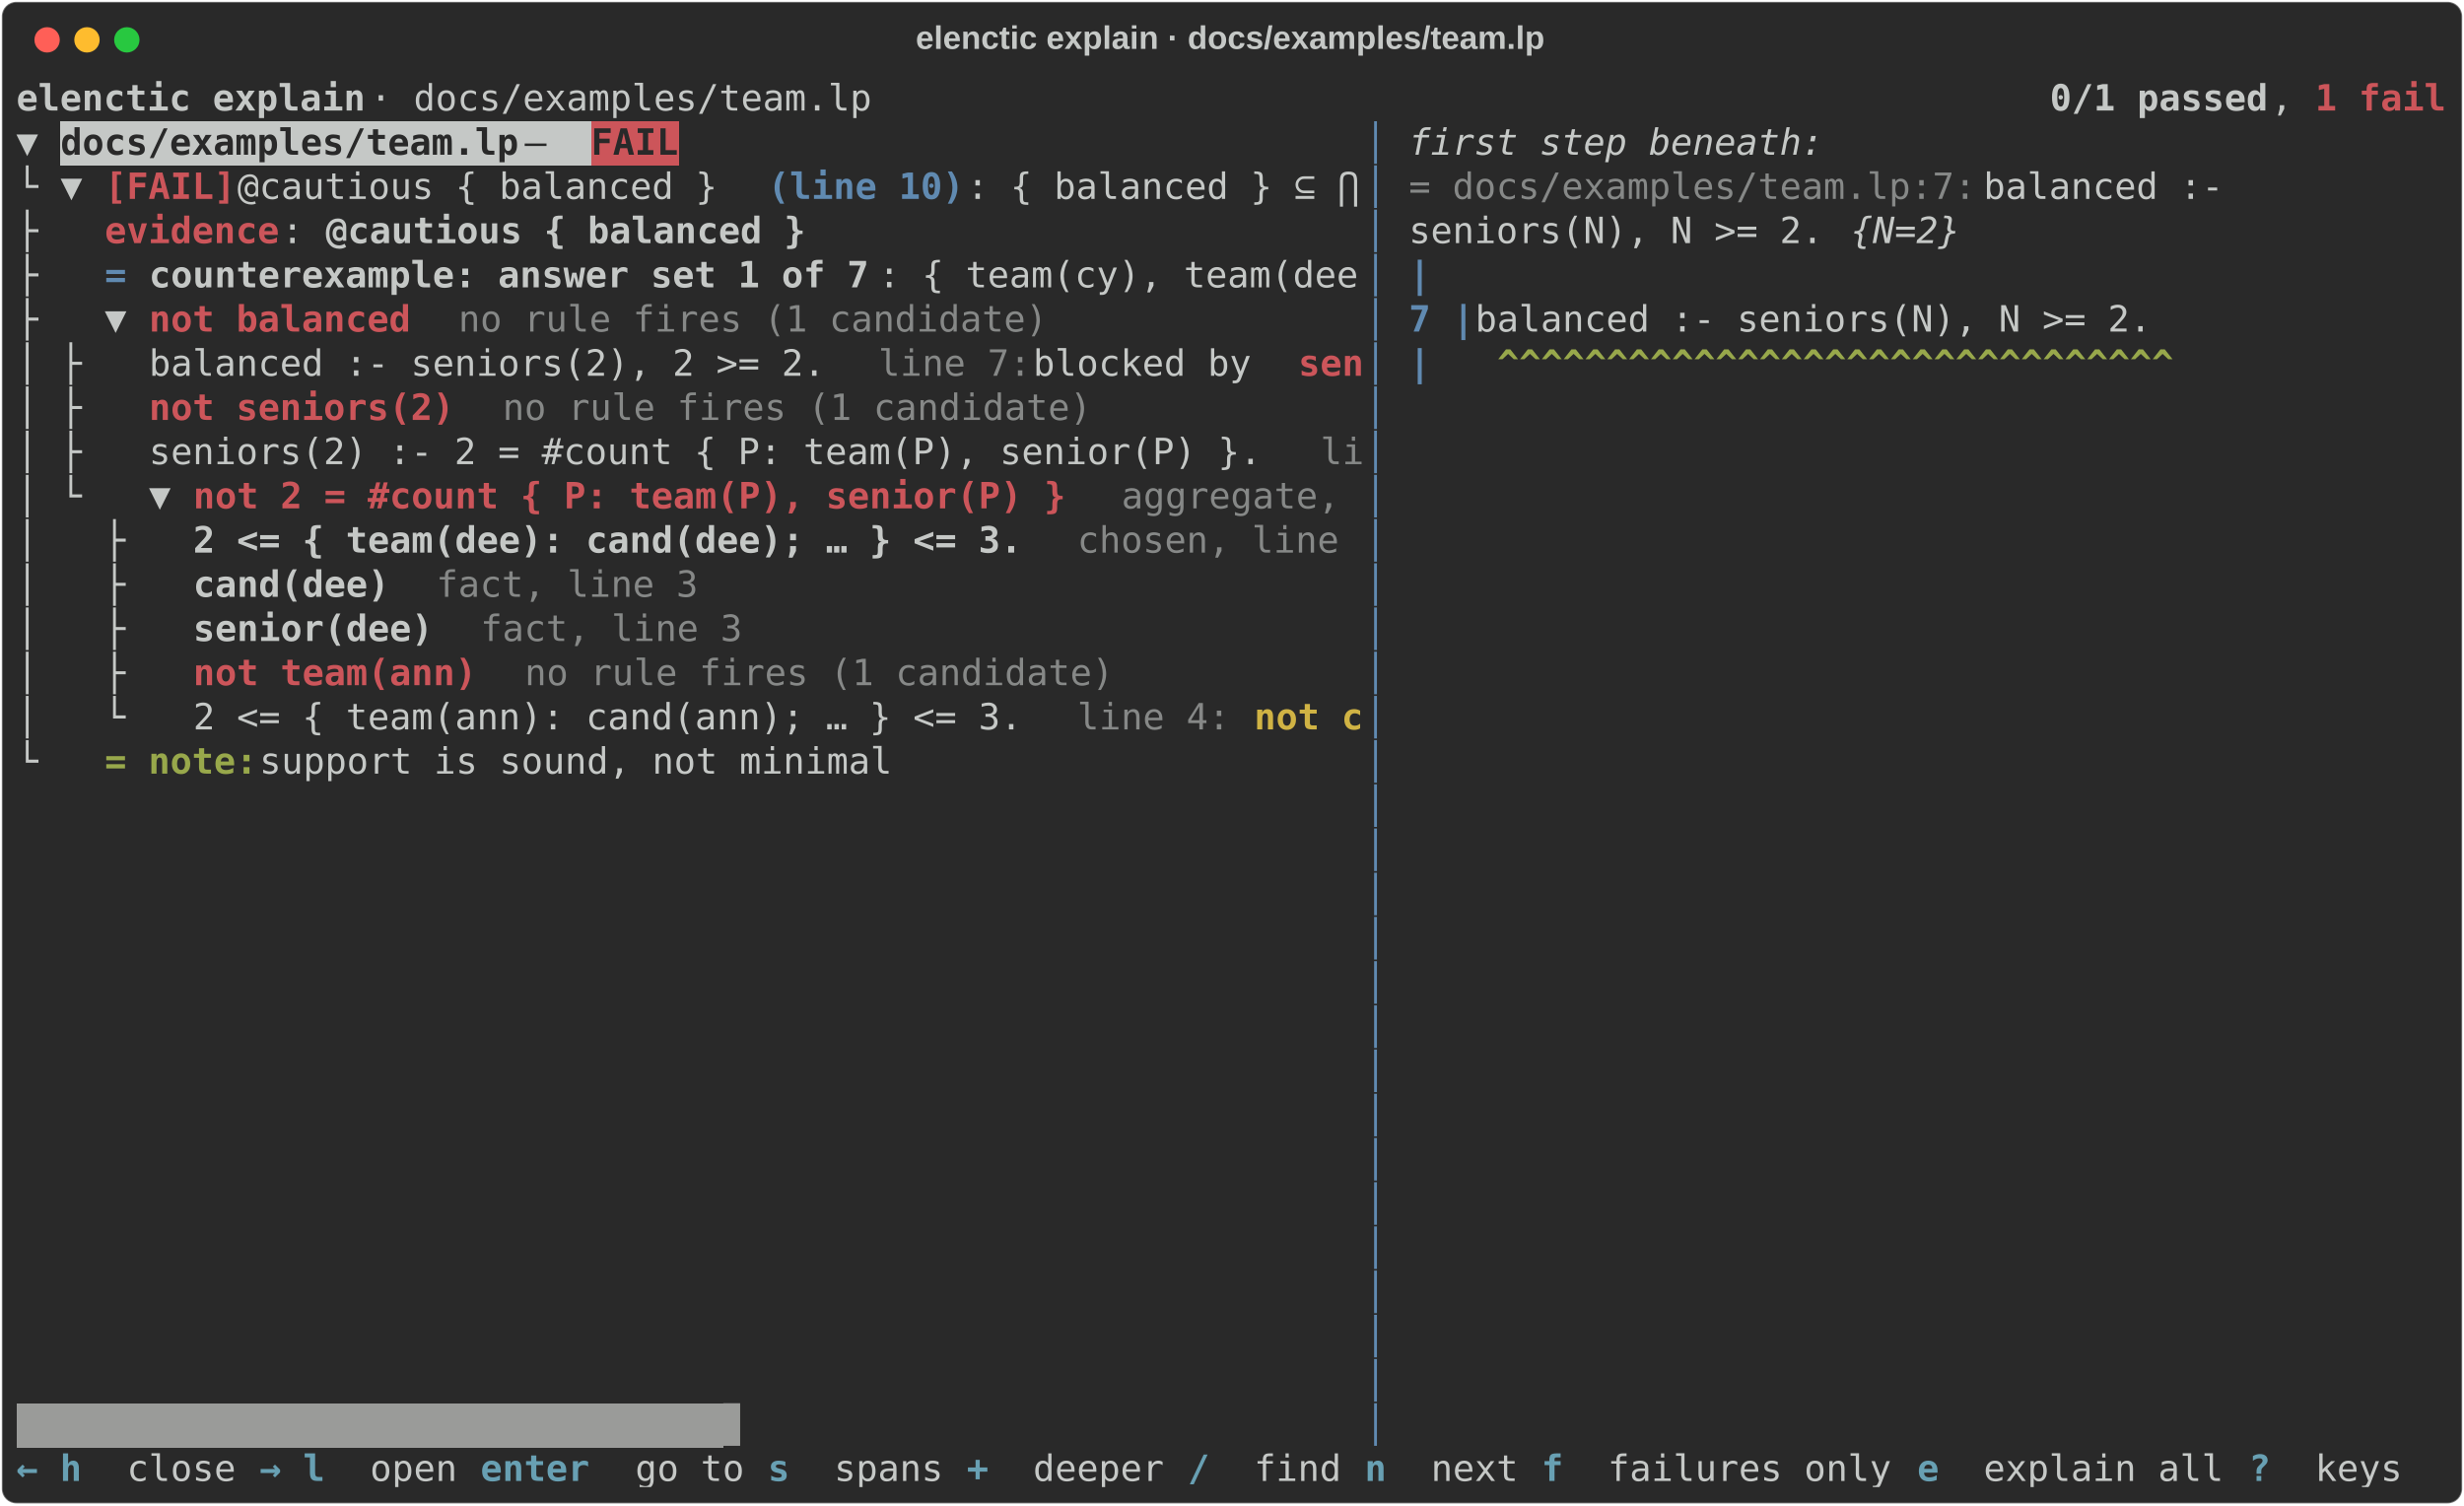
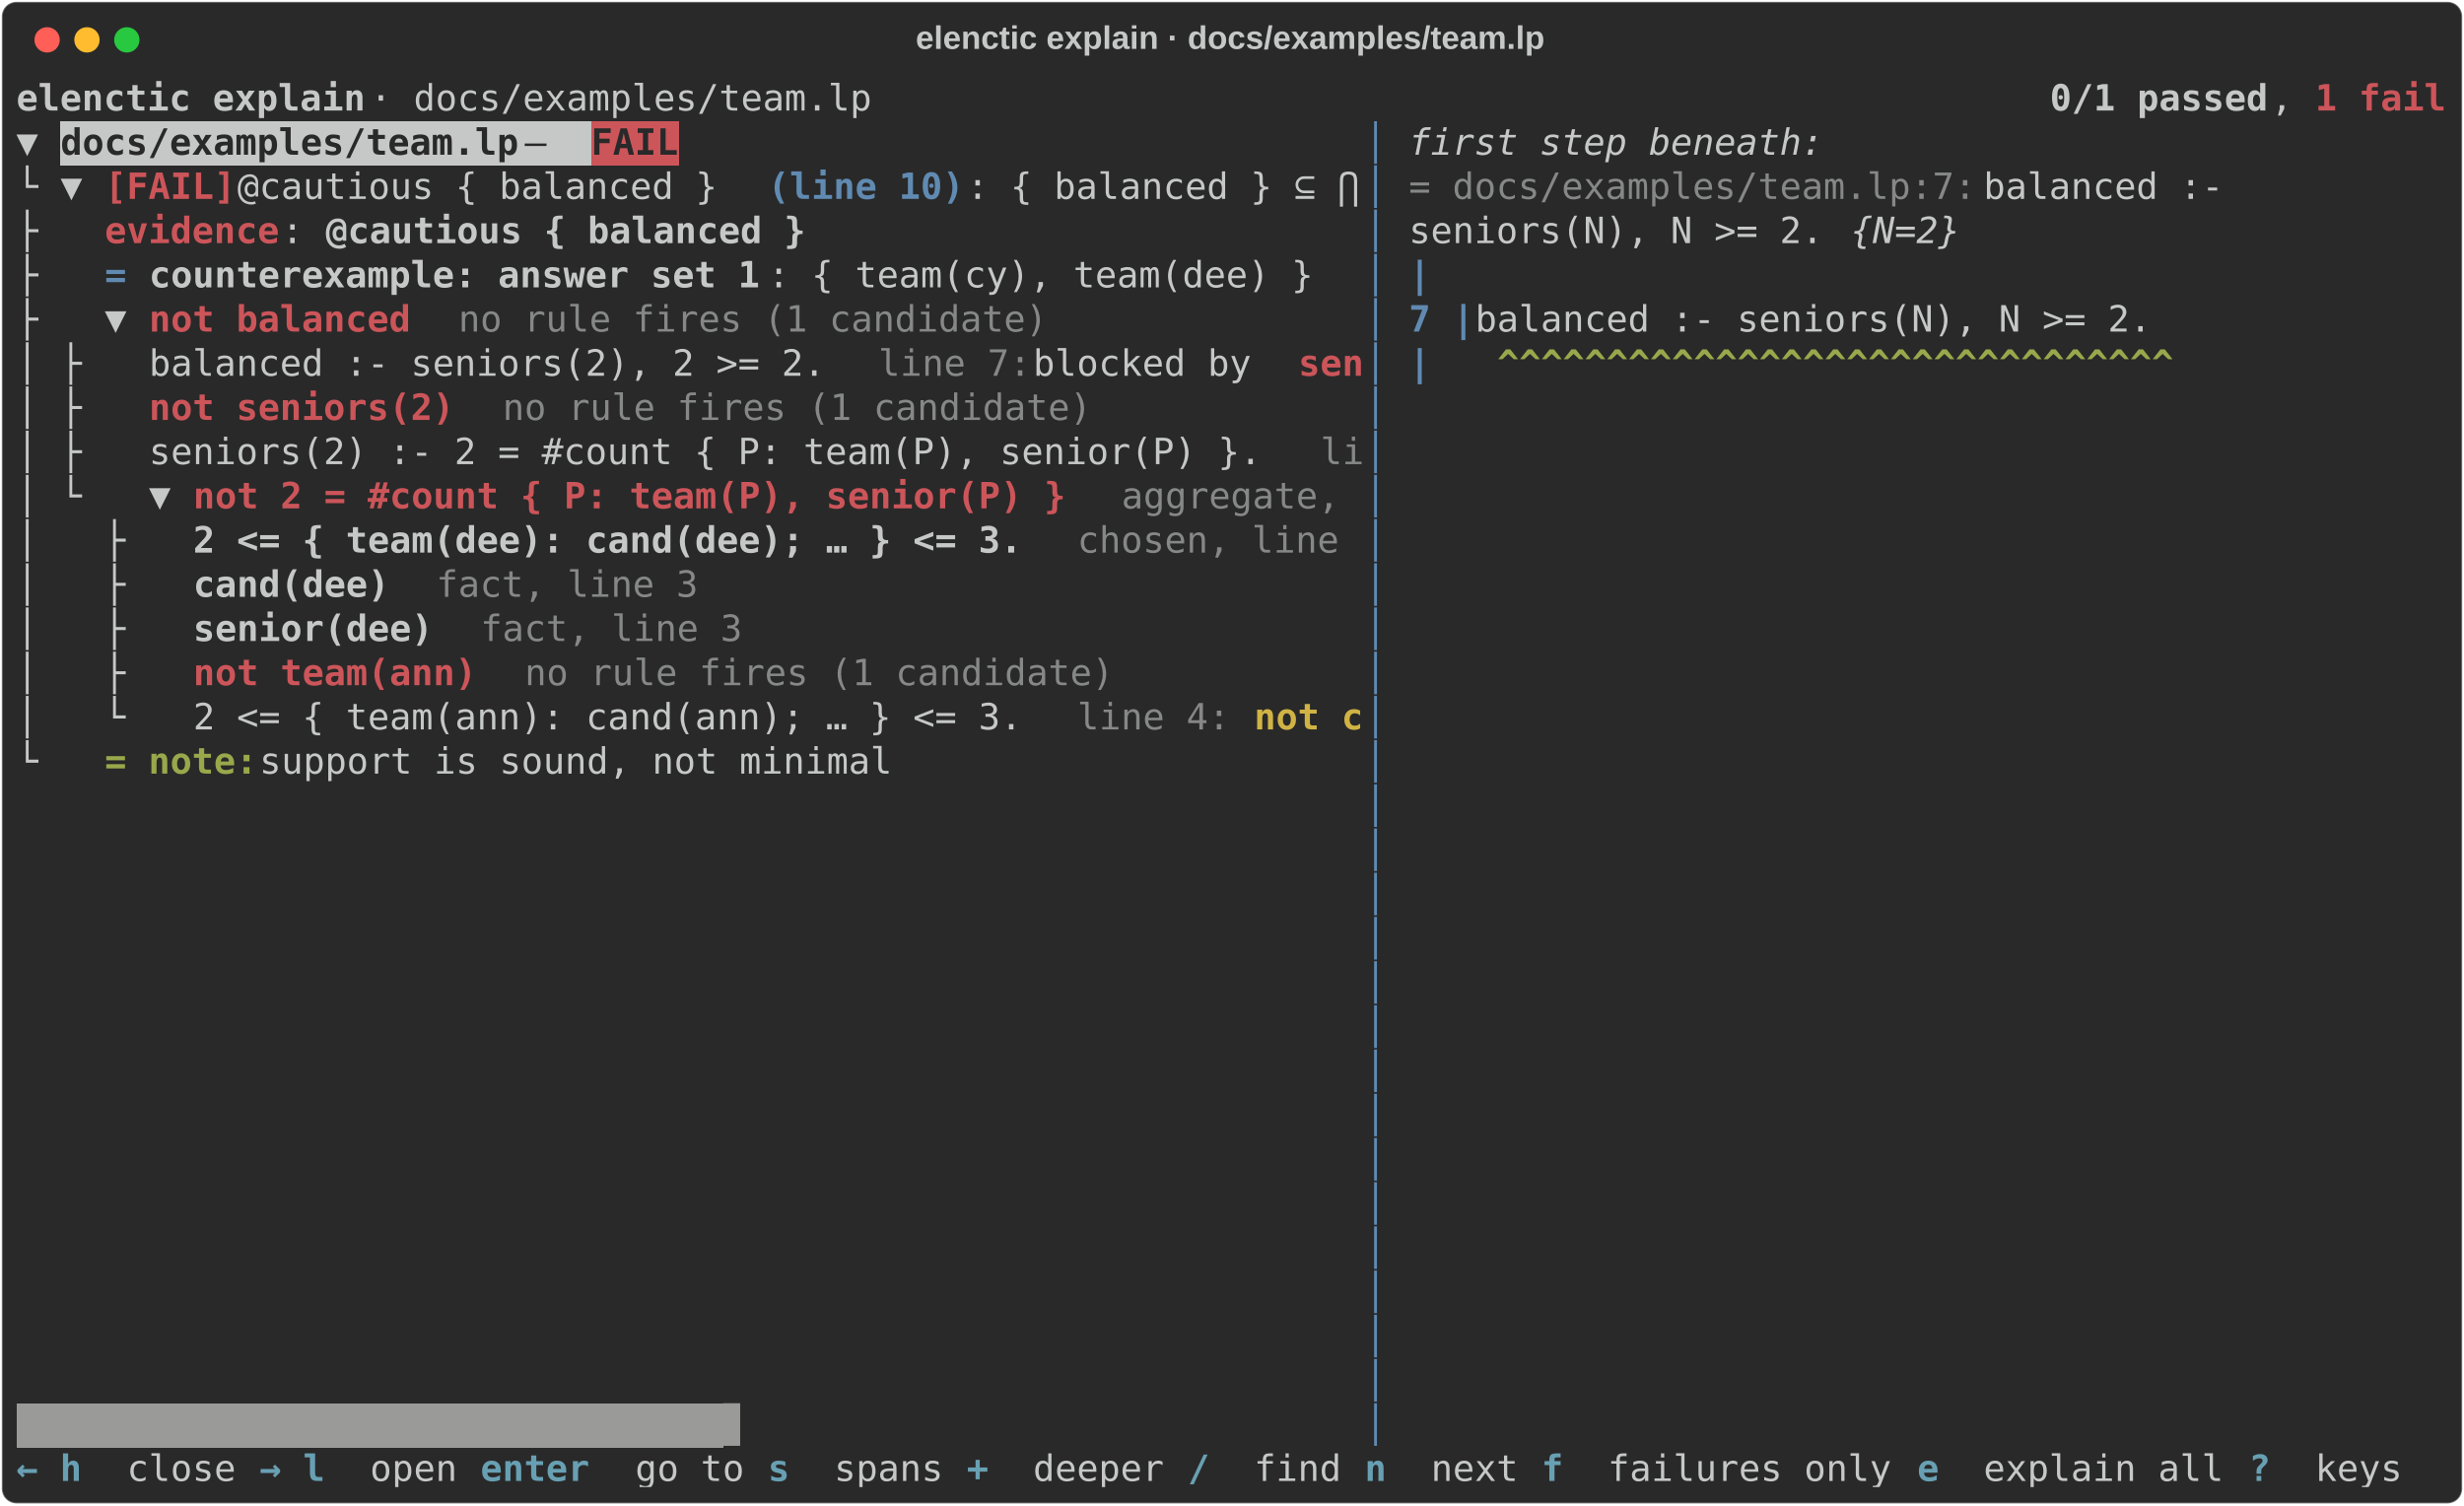
<svg xmlns="http://www.w3.org/2000/svg" class="rich-terminal" viewBox="0 0 1360 830.8">
  <style>

    @font-face {
        font-family: "Fira Code";
        src: local("FiraCode-Regular"),
                url("https://cdnjs.cloudflare.com/ajax/libs/firacode/6.2.0/woff2/FiraCode-Regular.woff2") format("woff2"),
                url("https://cdnjs.cloudflare.com/ajax/libs/firacode/6.2.0/woff/FiraCode-Regular.woff") format("woff");
        font-style: normal;
        font-weight: 400;
    }
    @font-face {
        font-family: "Fira Code";
        src: local("FiraCode-Bold"),
                url("https://cdnjs.cloudflare.com/ajax/libs/firacode/6.2.0/woff2/FiraCode-Bold.woff2") format("woff2"),
                url("https://cdnjs.cloudflare.com/ajax/libs/firacode/6.2.0/woff/FiraCode-Bold.woff") format("woff");
        font-style: bold;
        font-weight: 700;
    }

    .terminal-matrix {
        font-family: Fira Code, monospace;
        font-size: 20px;
        line-height: 24.4px;
        font-variant-east-asian: full-width;
    }

    .terminal-title {
        font-size: 18px;
        font-weight: bold;
        font-family: arial;
    }

    .terminal-r1 { fill: #c5c8c6;font-weight: bold }
.terminal-r2 { fill: #c5c8c6 }
.terminal-r3 { fill: #cc555a;font-weight: bold }
.terminal-r4 { fill: #292929;font-weight: bold }
.terminal-r5 { fill: #292929 }
.terminal-r6 { fill: #608ab1 }
.terminal-r7 { fill: #c5c8c6;font-style: italic; }
.terminal-r8 { fill: #608ab1;font-weight: bold }
.terminal-r9 { fill: #868887 }
.terminal-r10 { fill: #98a84b;font-weight: bold }
.terminal-r11 { fill: #d0b344;font-weight: bold }
.terminal-r12 { fill: #9a9b99 }
.terminal-r13 { fill: #68a0b3;font-weight: bold }
    </style>
  <defs>
    <clipPath id="terminal-clip-terminal">
      <rect x="0" y="0" width="1341.0" height="779.8" />
    </clipPath>
    <clipPath id="terminal-line-0">
      <rect x="0" y="1.5" width="1342" height="24.65" />
    </clipPath>
    <clipPath id="terminal-line-1">
      <rect x="0" y="25.9" width="1342" height="24.65" />
    </clipPath>
    <clipPath id="terminal-line-2">
      <rect x="0" y="50.3" width="1342" height="24.65" />
    </clipPath>
    <clipPath id="terminal-line-3">
      <rect x="0" y="74.7" width="1342" height="24.65" />
    </clipPath>
    <clipPath id="terminal-line-4">
      <rect x="0" y="99.1" width="1342" height="24.65" />
    </clipPath>
    <clipPath id="terminal-line-5">
      <rect x="0" y="123.5" width="1342" height="24.65" />
    </clipPath>
    <clipPath id="terminal-line-6">
      <rect x="0" y="147.9" width="1342" height="24.65" />
    </clipPath>
    <clipPath id="terminal-line-7">
      <rect x="0" y="172.3" width="1342" height="24.65" />
    </clipPath>
    <clipPath id="terminal-line-8">
      <rect x="0" y="196.7" width="1342" height="24.65" />
    </clipPath>
    <clipPath id="terminal-line-9">
      <rect x="0" y="221.1" width="1342" height="24.65" />
    </clipPath>
    <clipPath id="terminal-line-10">
      <rect x="0" y="245.5" width="1342" height="24.65" />
    </clipPath>
    <clipPath id="terminal-line-11">
      <rect x="0" y="269.9" width="1342" height="24.65" />
    </clipPath>
    <clipPath id="terminal-line-12">
      <rect x="0" y="294.3" width="1342" height="24.65" />
    </clipPath>
    <clipPath id="terminal-line-13">
      <rect x="0" y="318.7" width="1342" height="24.65" />
    </clipPath>
    <clipPath id="terminal-line-14">
      <rect x="0" y="343.1" width="1342" height="24.65" />
    </clipPath>
    <clipPath id="terminal-line-15">
      <rect x="0" y="367.5" width="1342" height="24.65" />
    </clipPath>
    <clipPath id="terminal-line-16">
      <rect x="0" y="391.9" width="1342" height="24.65" />
    </clipPath>
    <clipPath id="terminal-line-17">
      <rect x="0" y="416.3" width="1342" height="24.65" />
    </clipPath>
    <clipPath id="terminal-line-18">
      <rect x="0" y="440.7" width="1342" height="24.65" />
    </clipPath>
    <clipPath id="terminal-line-19">
      <rect x="0" y="465.1" width="1342" height="24.65" />
    </clipPath>
    <clipPath id="terminal-line-20">
      <rect x="0" y="489.5" width="1342" height="24.65" />
    </clipPath>
    <clipPath id="terminal-line-21">
      <rect x="0" y="513.9" width="1342" height="24.65" />
    </clipPath>
    <clipPath id="terminal-line-22">
      <rect x="0" y="538.3" width="1342" height="24.65" />
    </clipPath>
    <clipPath id="terminal-line-23">
      <rect x="0" y="562.7" width="1342" height="24.65" />
    </clipPath>
    <clipPath id="terminal-line-24">
      <rect x="0" y="587.1" width="1342" height="24.65" />
    </clipPath>
    <clipPath id="terminal-line-25">
      <rect x="0" y="611.5" width="1342" height="24.65" />
    </clipPath>
    <clipPath id="terminal-line-26">
      <rect x="0" y="635.9" width="1342" height="24.65" />
    </clipPath>
    <clipPath id="terminal-line-27">
      <rect x="0" y="660.3" width="1342" height="24.65" />
    </clipPath>
    <clipPath id="terminal-line-28">
      <rect x="0" y="684.7" width="1342" height="24.65" />
    </clipPath>
    <clipPath id="terminal-line-29">
      <rect x="0" y="709.1" width="1342" height="24.65" />
    </clipPath>
    <clipPath id="terminal-line-30">
      <rect x="0" y="733.5" width="1342" height="24.65" />
    </clipPath>
  </defs>
  <rect fill="#292929" stroke="rgba(255,255,255,0.35)" stroke-width="1" x="1" y="1" width="1358" height="828.8" rx="8" />
  <text class="terminal-title" fill="#c5c8c6" text-anchor="middle" x="679" y="27">elenctic explain · docs/examples/team.lp</text>
  <g transform="translate(26,22)">
    <circle cx="0" cy="0" r="7" fill="#ff5f57" />
    <circle cx="22" cy="0" r="7" fill="#febc2e" />
    <circle cx="44" cy="0" r="7" fill="#28c840" />
  </g>
  <g transform="translate(9, 41)" clip-path="url(#terminal-clip-terminal)">
    <rect fill="#c5c8c6" x="24.4" y="25.9" width="256.2" height="24.65" shape-rendering="crispEdges" />
    <rect fill="#c5c8c6" x="280.6" y="25.9" width="36.6" height="24.65" shape-rendering="crispEdges" />
    <rect fill="#cc555a" x="317.2" y="25.9" width="48.8" height="24.65" shape-rendering="crispEdges" />
    <rect fill="#9a9b99" x="0" y="733.5" width="390.4" height="24.65" shape-rendering="crispEdges" />
    <g class="terminal-matrix">
      <text class="terminal-r1" x="0" y="20" textLength="195.2" clip-path="url(#terminal-line-0)">elenctic explain</text>
      <text class="terminal-r2" x="195.2" y="20" textLength="927.2" clip-path="url(#terminal-line-0)"> · docs/examples/team.lp                                                    </text>
      <text class="terminal-r1" x="1122.4" y="20" textLength="122" clip-path="url(#terminal-line-0)">0/1 passed</text>
      <text class="terminal-r2" x="1244.4" y="20" textLength="24.4" clip-path="url(#terminal-line-0)">, </text>
      <text class="terminal-r3" x="1268.8" y="20" textLength="73.2" clip-path="url(#terminal-line-0)">1 fail</text>
      <text class="terminal-r2" x="1342" y="20" textLength="12.2" clip-path="url(#terminal-line-0)">
</text>
      <text class="terminal-r2" x="0" y="44.4" textLength="24.4" clip-path="url(#terminal-line-1)">▼ </text>
      <text class="terminal-r4" x="24.4" y="44.4" textLength="256.2" clip-path="url(#terminal-line-1)">docs/examples/team.lp</text>
      <text class="terminal-r5" x="280.6" y="44.4" textLength="36.6" clip-path="url(#terminal-line-1)"> — </text>
      <text class="terminal-r4" x="317.2" y="44.4" textLength="48.8" clip-path="url(#terminal-line-1)">FAIL</text>
      <text class="terminal-r6" x="744.2" y="44.4" textLength="12.2" clip-path="url(#terminal-line-1)">│</text>
      <text class="terminal-r7" x="768.6" y="44.4" textLength="231.8" clip-path="url(#terminal-line-1)">first step beneath:</text>
      <text class="terminal-r2" x="1342" y="44.4" textLength="12.2" clip-path="url(#terminal-line-1)">
</text>
      <text class="terminal-r2" x="0" y="68.8" textLength="24.4" clip-path="url(#terminal-line-2)">└ </text>
      <text class="terminal-r2" x="24.4" y="68.8" textLength="24.4" clip-path="url(#terminal-line-2)">▼ </text>
      <text class="terminal-r3" x="48.8" y="68.8" textLength="73.2" clip-path="url(#terminal-line-2)">[FAIL]</text>
      <text class="terminal-r2" x="122" y="68.8" textLength="292.8" clip-path="url(#terminal-line-2)"> @cautious { balanced } </text>
      <text class="terminal-r8" x="414.8" y="68.8" textLength="109.8" clip-path="url(#terminal-line-2)">(line 10)</text>
      <text class="terminal-r2" x="524.6" y="68.8" textLength="219.6" clip-path="url(#terminal-line-2)">: { balanced } ⊆ ⋂</text>
      <text class="terminal-r6" x="744.2" y="68.8" textLength="12.2" clip-path="url(#terminal-line-2)">│</text>
      <text class="terminal-r9" x="768.6" y="68.8" textLength="317.2" clip-path="url(#terminal-line-2)">= docs/examples/team.lp:7:</text>
      <text class="terminal-r2" x="1085.8" y="68.8" textLength="146.4" clip-path="url(#terminal-line-2)"> balanced :-</text>
      <text class="terminal-r2" x="1342" y="68.8" textLength="12.2" clip-path="url(#terminal-line-2)">
</text>
      <text class="terminal-r2" x="0" y="93.2" textLength="48.8" clip-path="url(#terminal-line-3)">  ├ </text>
      <text class="terminal-r3" x="48.8" y="93.2" textLength="97.6" clip-path="url(#terminal-line-3)">evidence</text>
      <text class="terminal-r2" x="146.4" y="93.2" textLength="24.4" clip-path="url(#terminal-line-3)">: </text>
      <text class="terminal-r1" x="170.8" y="93.2" textLength="268.4" clip-path="url(#terminal-line-3)">@cautious { balanced }</text>
      <text class="terminal-r6" x="744.2" y="93.2" textLength="12.2" clip-path="url(#terminal-line-3)">│</text>
      <text class="terminal-r2" x="768.6" y="93.2" textLength="244" clip-path="url(#terminal-line-3)">seniors(N), N &gt;= 2. </text>
      <text class="terminal-r7" x="1012.6" y="93.2" textLength="61" clip-path="url(#terminal-line-3)">{N=2}</text>
      <text class="terminal-r2" x="1342" y="93.2" textLength="12.2" clip-path="url(#terminal-line-3)">
</text>
      <text class="terminal-r2" x="0" y="117.6" textLength="48.8" clip-path="url(#terminal-line-4)">  ├ </text>
      <text class="terminal-r8" x="48.8" y="117.6" textLength="12.2" clip-path="url(#terminal-line-4)">=</text>
-       <text class="terminal-r1" x="73.2" y="117.6" textLength="402.6" clip-path="url(#terminal-line-4)">counterexample: answer set 1 of 7</text>
-       <text class="terminal-r2" x="475.8" y="117.6" textLength="268.4" clip-path="url(#terminal-line-4)">: { team(cy), team(dee</text>
+       <text class="terminal-r1" x="73.2" y="117.6" textLength="341.6" clip-path="url(#terminal-line-4)">counterexample: answer set 1</text>
+       <text class="terminal-r2" x="414.8" y="117.6" textLength="305" clip-path="url(#terminal-line-4)">: { team(cy), team(dee) }</text>
      <text class="terminal-r6" x="744.2" y="117.6" textLength="12.2" clip-path="url(#terminal-line-4)">│</text>
      <text class="terminal-r8" x="768.6" y="117.6" textLength="36.6" clip-path="url(#terminal-line-4)">  |</text>
      <text class="terminal-r2" x="1342" y="117.6" textLength="12.2" clip-path="url(#terminal-line-4)">
</text>
      <text class="terminal-r2" x="0" y="142" textLength="48.8" clip-path="url(#terminal-line-5)">  ├ </text>
      <text class="terminal-r2" x="48.8" y="142" textLength="24.4" clip-path="url(#terminal-line-5)">▼ </text>
      <text class="terminal-r3" x="73.2" y="142" textLength="146.4" clip-path="url(#terminal-line-5)">not balanced</text>
      <text class="terminal-r9" x="244" y="142" textLength="329.4" clip-path="url(#terminal-line-5)">no rule fires (1 candidate)</text>
      <text class="terminal-r6" x="744.2" y="142" textLength="12.2" clip-path="url(#terminal-line-5)">│</text>
      <text class="terminal-r8" x="768.6" y="142" textLength="36.6" clip-path="url(#terminal-line-5)">7 |</text>
      <text class="terminal-r2" x="805.2" y="142" textLength="390.4" clip-path="url(#terminal-line-5)"> balanced :- seniors(N), N &gt;= 2.</text>
      <text class="terminal-r2" x="1342" y="142" textLength="12.2" clip-path="url(#terminal-line-5)">
</text>
      <text class="terminal-r2" x="0" y="166.4" textLength="73.2" clip-path="url(#terminal-line-6)">  │ ├ </text>
      <text class="terminal-r2" x="73.2" y="166.4" textLength="402.6" clip-path="url(#terminal-line-6)">balanced :- seniors(2), 2 &gt;= 2.  </text>
      <text class="terminal-r9" x="475.8" y="166.4" textLength="85.4" clip-path="url(#terminal-line-6)">line 7:</text>
      <text class="terminal-r2" x="561.2" y="166.4" textLength="146.4" clip-path="url(#terminal-line-6)"> blocked by </text>
      <text class="terminal-r3" x="707.6" y="166.4" textLength="36.6" clip-path="url(#terminal-line-6)">sen</text>
      <text class="terminal-r6" x="744.2" y="166.4" textLength="12.2" clip-path="url(#terminal-line-6)">│</text>
      <text class="terminal-r8" x="768.6" y="166.4" textLength="36.6" clip-path="url(#terminal-line-6)">  |</text>
      <text class="terminal-r10" x="817.4" y="166.4" textLength="378.2" clip-path="url(#terminal-line-6)">^^^^^^^^^^^^^^^^^^^^^^^^^^^^^^^</text>
      <text class="terminal-r2" x="1342" y="166.4" textLength="12.2" clip-path="url(#terminal-line-6)">
</text>
      <text class="terminal-r2" x="0" y="190.8" textLength="73.2" clip-path="url(#terminal-line-7)">  │ ├ </text>
      <text class="terminal-r3" x="73.2" y="190.8" textLength="170.8" clip-path="url(#terminal-line-7)">not seniors(2)</text>
      <text class="terminal-r9" x="268.4" y="190.8" textLength="329.4" clip-path="url(#terminal-line-7)">no rule fires (1 candidate)</text>
      <text class="terminal-r6" x="744.2" y="190.8" textLength="12.2" clip-path="url(#terminal-line-7)">│</text>
      <text class="terminal-r2" x="1342" y="190.8" textLength="12.2" clip-path="url(#terminal-line-7)">
</text>
      <text class="terminal-r2" x="0" y="215.2" textLength="73.2" clip-path="url(#terminal-line-8)">  │ ├ </text>
      <text class="terminal-r2" x="73.2" y="215.2" textLength="646.6" clip-path="url(#terminal-line-8)">seniors(2) :- 2 = #count { P: team(P), senior(P) }.  </text>
      <text class="terminal-r9" x="719.8" y="215.2" textLength="24.4" clip-path="url(#terminal-line-8)">li</text>
      <text class="terminal-r6" x="744.2" y="215.2" textLength="12.2" clip-path="url(#terminal-line-8)">│</text>
      <text class="terminal-r2" x="1342" y="215.2" textLength="12.2" clip-path="url(#terminal-line-8)">
</text>
      <text class="terminal-r2" x="0" y="239.6" textLength="73.2" clip-path="url(#terminal-line-9)">  │ └ </text>
      <text class="terminal-r2" x="73.2" y="239.6" textLength="24.4" clip-path="url(#terminal-line-9)">▼ </text>
      <text class="terminal-r3" x="97.6" y="239.6" textLength="488" clip-path="url(#terminal-line-9)">not 2 = #count { P: team(P), senior(P) }</text>
      <text class="terminal-r9" x="610" y="239.6" textLength="134.2" clip-path="url(#terminal-line-9)">aggregate, </text>
      <text class="terminal-r6" x="744.2" y="239.6" textLength="12.2" clip-path="url(#terminal-line-9)">│</text>
      <text class="terminal-r2" x="1342" y="239.6" textLength="12.2" clip-path="url(#terminal-line-9)">
</text>
      <text class="terminal-r2" x="0" y="264" textLength="97.6" clip-path="url(#terminal-line-10)">  │   ├ </text>
      <text class="terminal-r1" x="97.6" y="264" textLength="463.6" clip-path="url(#terminal-line-10)">2 &lt;= { team(dee): cand(dee); … } &lt;= 3.</text>
      <text class="terminal-r9" x="585.6" y="264" textLength="158.6" clip-path="url(#terminal-line-10)">chosen, line </text>
      <text class="terminal-r6" x="744.2" y="264" textLength="12.2" clip-path="url(#terminal-line-10)">│</text>
      <text class="terminal-r2" x="1342" y="264" textLength="12.2" clip-path="url(#terminal-line-10)">
</text>
      <text class="terminal-r2" x="0" y="288.4" textLength="97.6" clip-path="url(#terminal-line-11)">  │   ├ </text>
      <text class="terminal-r1" x="97.6" y="288.4" textLength="109.8" clip-path="url(#terminal-line-11)">cand(dee)</text>
      <text class="terminal-r9" x="231.8" y="288.4" textLength="146.4" clip-path="url(#terminal-line-11)">fact, line 3</text>
      <text class="terminal-r6" x="744.2" y="288.4" textLength="12.2" clip-path="url(#terminal-line-11)">│</text>
      <text class="terminal-r2" x="1342" y="288.4" textLength="12.2" clip-path="url(#terminal-line-11)">
</text>
      <text class="terminal-r2" x="0" y="312.8" textLength="97.6" clip-path="url(#terminal-line-12)">  │   ├ </text>
      <text class="terminal-r1" x="97.6" y="312.8" textLength="134.2" clip-path="url(#terminal-line-12)">senior(dee)</text>
      <text class="terminal-r9" x="256.2" y="312.8" textLength="146.4" clip-path="url(#terminal-line-12)">fact, line 3</text>
      <text class="terminal-r6" x="744.2" y="312.8" textLength="12.2" clip-path="url(#terminal-line-12)">│</text>
      <text class="terminal-r2" x="1342" y="312.8" textLength="12.2" clip-path="url(#terminal-line-12)">
</text>
      <text class="terminal-r2" x="0" y="337.2" textLength="97.6" clip-path="url(#terminal-line-13)">  │   ├ </text>
      <text class="terminal-r3" x="97.6" y="337.2" textLength="158.6" clip-path="url(#terminal-line-13)">not team(ann)</text>
      <text class="terminal-r9" x="280.6" y="337.2" textLength="329.4" clip-path="url(#terminal-line-13)">no rule fires (1 candidate)</text>
      <text class="terminal-r6" x="744.2" y="337.2" textLength="12.2" clip-path="url(#terminal-line-13)">│</text>
      <text class="terminal-r2" x="1342" y="337.2" textLength="12.2" clip-path="url(#terminal-line-13)">
</text>
      <text class="terminal-r2" x="0" y="361.6" textLength="97.6" clip-path="url(#terminal-line-14)">  │   └ </text>
      <text class="terminal-r2" x="97.6" y="361.6" textLength="488" clip-path="url(#terminal-line-14)">2 &lt;= { team(ann): cand(ann); … } &lt;= 3.  </text>
      <text class="terminal-r9" x="585.6" y="361.6" textLength="85.4" clip-path="url(#terminal-line-14)">line 4:</text>
      <text class="terminal-r11" x="683.2" y="361.6" textLength="61" clip-path="url(#terminal-line-14)">not c</text>
      <text class="terminal-r6" x="744.2" y="361.6" textLength="12.2" clip-path="url(#terminal-line-14)">│</text>
      <text class="terminal-r2" x="1342" y="361.6" textLength="12.2" clip-path="url(#terminal-line-14)">
</text>
      <text class="terminal-r2" x="0" y="386" textLength="48.8" clip-path="url(#terminal-line-15)">  └ </text>
      <text class="terminal-r10" x="48.8" y="386" textLength="85.4" clip-path="url(#terminal-line-15)">= note:</text>
      <text class="terminal-r2" x="134.2" y="386" textLength="366" clip-path="url(#terminal-line-15)"> support is sound, not minimal</text>
      <text class="terminal-r6" x="744.2" y="386" textLength="12.2" clip-path="url(#terminal-line-15)">│</text>
      <text class="terminal-r2" x="1342" y="386" textLength="12.2" clip-path="url(#terminal-line-15)">
</text>
      <text class="terminal-r6" x="744.2" y="410.4" textLength="12.2" clip-path="url(#terminal-line-16)">│</text>
      <text class="terminal-r2" x="1342" y="410.4" textLength="12.2" clip-path="url(#terminal-line-16)">
</text>
      <text class="terminal-r6" x="744.2" y="434.8" textLength="12.2" clip-path="url(#terminal-line-17)">│</text>
      <text class="terminal-r2" x="1342" y="434.8" textLength="12.2" clip-path="url(#terminal-line-17)">
</text>
      <text class="terminal-r6" x="744.2" y="459.2" textLength="12.2" clip-path="url(#terminal-line-18)">│</text>
      <text class="terminal-r2" x="1342" y="459.2" textLength="12.2" clip-path="url(#terminal-line-18)">
</text>
      <text class="terminal-r6" x="744.2" y="483.6" textLength="12.2" clip-path="url(#terminal-line-19)">│</text>
      <text class="terminal-r2" x="1342" y="483.6" textLength="12.2" clip-path="url(#terminal-line-19)">
</text>
      <text class="terminal-r6" x="744.2" y="508" textLength="12.2" clip-path="url(#terminal-line-20)">│</text>
      <text class="terminal-r2" x="1342" y="508" textLength="12.2" clip-path="url(#terminal-line-20)">
</text>
      <text class="terminal-r6" x="744.2" y="532.4" textLength="12.2" clip-path="url(#terminal-line-21)">│</text>
      <text class="terminal-r2" x="1342" y="532.4" textLength="12.2" clip-path="url(#terminal-line-21)">
</text>
      <text class="terminal-r6" x="744.2" y="556.8" textLength="12.2" clip-path="url(#terminal-line-22)">│</text>
      <text class="terminal-r2" x="1342" y="556.8" textLength="12.2" clip-path="url(#terminal-line-22)">
</text>
      <text class="terminal-r6" x="744.2" y="581.2" textLength="12.2" clip-path="url(#terminal-line-23)">│</text>
      <text class="terminal-r2" x="1342" y="581.2" textLength="12.2" clip-path="url(#terminal-line-23)">
</text>
      <text class="terminal-r6" x="744.2" y="605.6" textLength="12.2" clip-path="url(#terminal-line-24)">│</text>
      <text class="terminal-r2" x="1342" y="605.6" textLength="12.2" clip-path="url(#terminal-line-24)">
</text>
      <text class="terminal-r6" x="744.2" y="630" textLength="12.2" clip-path="url(#terminal-line-25)">│</text>
      <text class="terminal-r2" x="1342" y="630" textLength="12.2" clip-path="url(#terminal-line-25)">
</text>
      <text class="terminal-r6" x="744.2" y="654.4" textLength="12.2" clip-path="url(#terminal-line-26)">│</text>
      <text class="terminal-r2" x="1342" y="654.4" textLength="12.2" clip-path="url(#terminal-line-26)">
</text>
      <text class="terminal-r6" x="744.2" y="678.8" textLength="12.2" clip-path="url(#terminal-line-27)">│</text>
      <text class="terminal-r2" x="1342" y="678.8" textLength="12.2" clip-path="url(#terminal-line-27)">
</text>
      <text class="terminal-r6" x="744.2" y="703.2" textLength="12.2" clip-path="url(#terminal-line-28)">│</text>
      <text class="terminal-r2" x="1342" y="703.2" textLength="12.2" clip-path="url(#terminal-line-28)">
</text>
      <text class="terminal-r6" x="744.2" y="727.6" textLength="12.2" clip-path="url(#terminal-line-29)">│</text>
      <text class="terminal-r2" x="1342" y="727.6" textLength="12.2" clip-path="url(#terminal-line-29)">
</text>
      <text class="terminal-r12" x="390.4" y="752" textLength="12.2" clip-path="url(#terminal-line-30)">▊</text>
      <text class="terminal-r6" x="744.2" y="752" textLength="12.2" clip-path="url(#terminal-line-30)">│</text>
      <text class="terminal-r2" x="1342" y="752" textLength="12.2" clip-path="url(#terminal-line-30)">
</text>
      <text class="terminal-r13" x="0" y="776.4" textLength="61" clip-path="url(#terminal-line-31)"> ← h </text>
      <text class="terminal-r2" x="61" y="776.4" textLength="73.2" clip-path="url(#terminal-line-31)">close </text>
      <text class="terminal-r13" x="134.2" y="776.4" textLength="61" clip-path="url(#terminal-line-31)"> → l </text>
      <text class="terminal-r2" x="195.2" y="776.4" textLength="61" clip-path="url(#terminal-line-31)">open </text>
      <text class="terminal-r13" x="256.2" y="776.4" textLength="85.4" clip-path="url(#terminal-line-31)"> enter </text>
      <text class="terminal-r2" x="341.6" y="776.4" textLength="73.2" clip-path="url(#terminal-line-31)">go to </text>
      <text class="terminal-r13" x="414.8" y="776.4" textLength="36.6" clip-path="url(#terminal-line-31)"> s </text>
      <text class="terminal-r2" x="451.4" y="776.4" textLength="73.2" clip-path="url(#terminal-line-31)">spans </text>
      <text class="terminal-r13" x="524.6" y="776.4" textLength="36.6" clip-path="url(#terminal-line-31)"> + </text>
      <text class="terminal-r2" x="561.2" y="776.4" textLength="85.4" clip-path="url(#terminal-line-31)">deeper </text>
      <text class="terminal-r13" x="646.6" y="776.4" textLength="36.6" clip-path="url(#terminal-line-31)"> / </text>
      <text class="terminal-r2" x="683.2" y="776.4" textLength="61" clip-path="url(#terminal-line-31)">find </text>
      <text class="terminal-r13" x="744.2" y="776.4" textLength="36.6" clip-path="url(#terminal-line-31)"> n </text>
      <text class="terminal-r2" x="780.8" y="776.4" textLength="61" clip-path="url(#terminal-line-31)">next </text>
      <text class="terminal-r13" x="841.8" y="776.4" textLength="36.6" clip-path="url(#terminal-line-31)"> f </text>
      <text class="terminal-r2" x="878.4" y="776.4" textLength="170.8" clip-path="url(#terminal-line-31)">failures only </text>
      <text class="terminal-r13" x="1049.2" y="776.4" textLength="36.6" clip-path="url(#terminal-line-31)"> e </text>
      <text class="terminal-r2" x="1085.8" y="776.4" textLength="146.4" clip-path="url(#terminal-line-31)">explain all </text>
      <text class="terminal-r13" x="1232.2" y="776.4" textLength="36.6" clip-path="url(#terminal-line-31)"> ? </text>
      <text class="terminal-r2" x="1268.8" y="776.4" textLength="61" clip-path="url(#terminal-line-31)">keys </text>
    </g>
  </g>
</svg>
